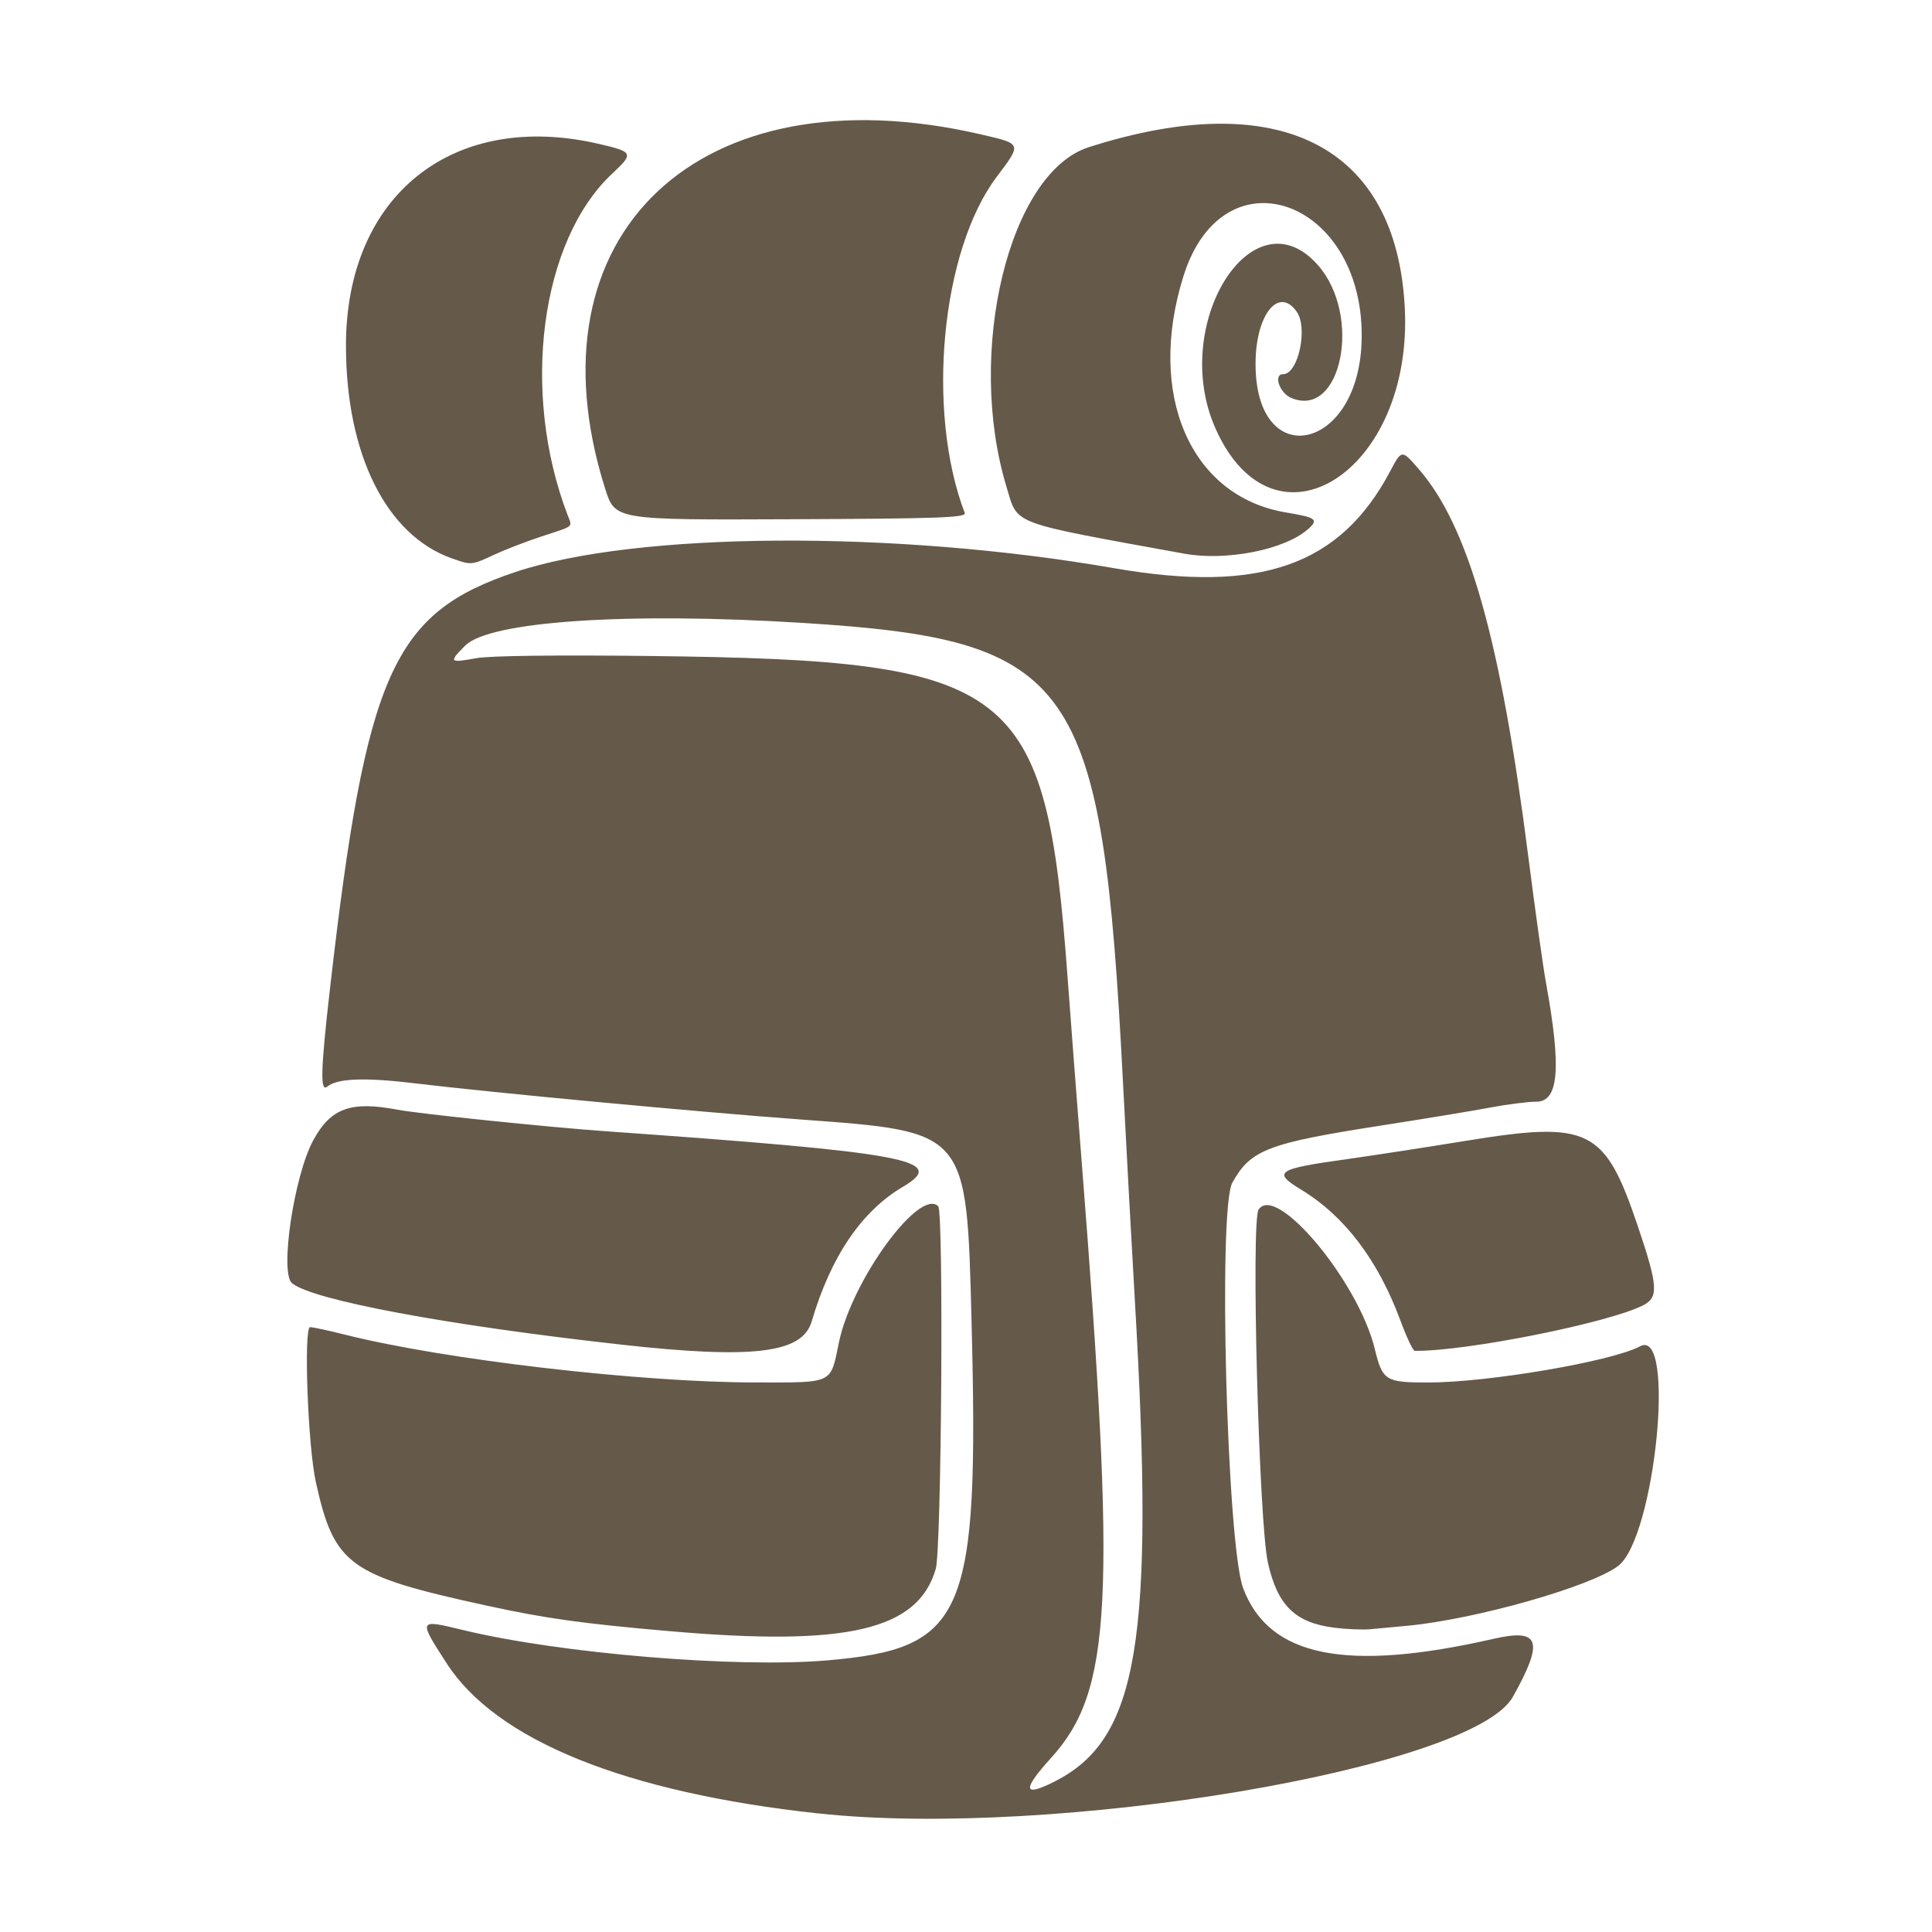
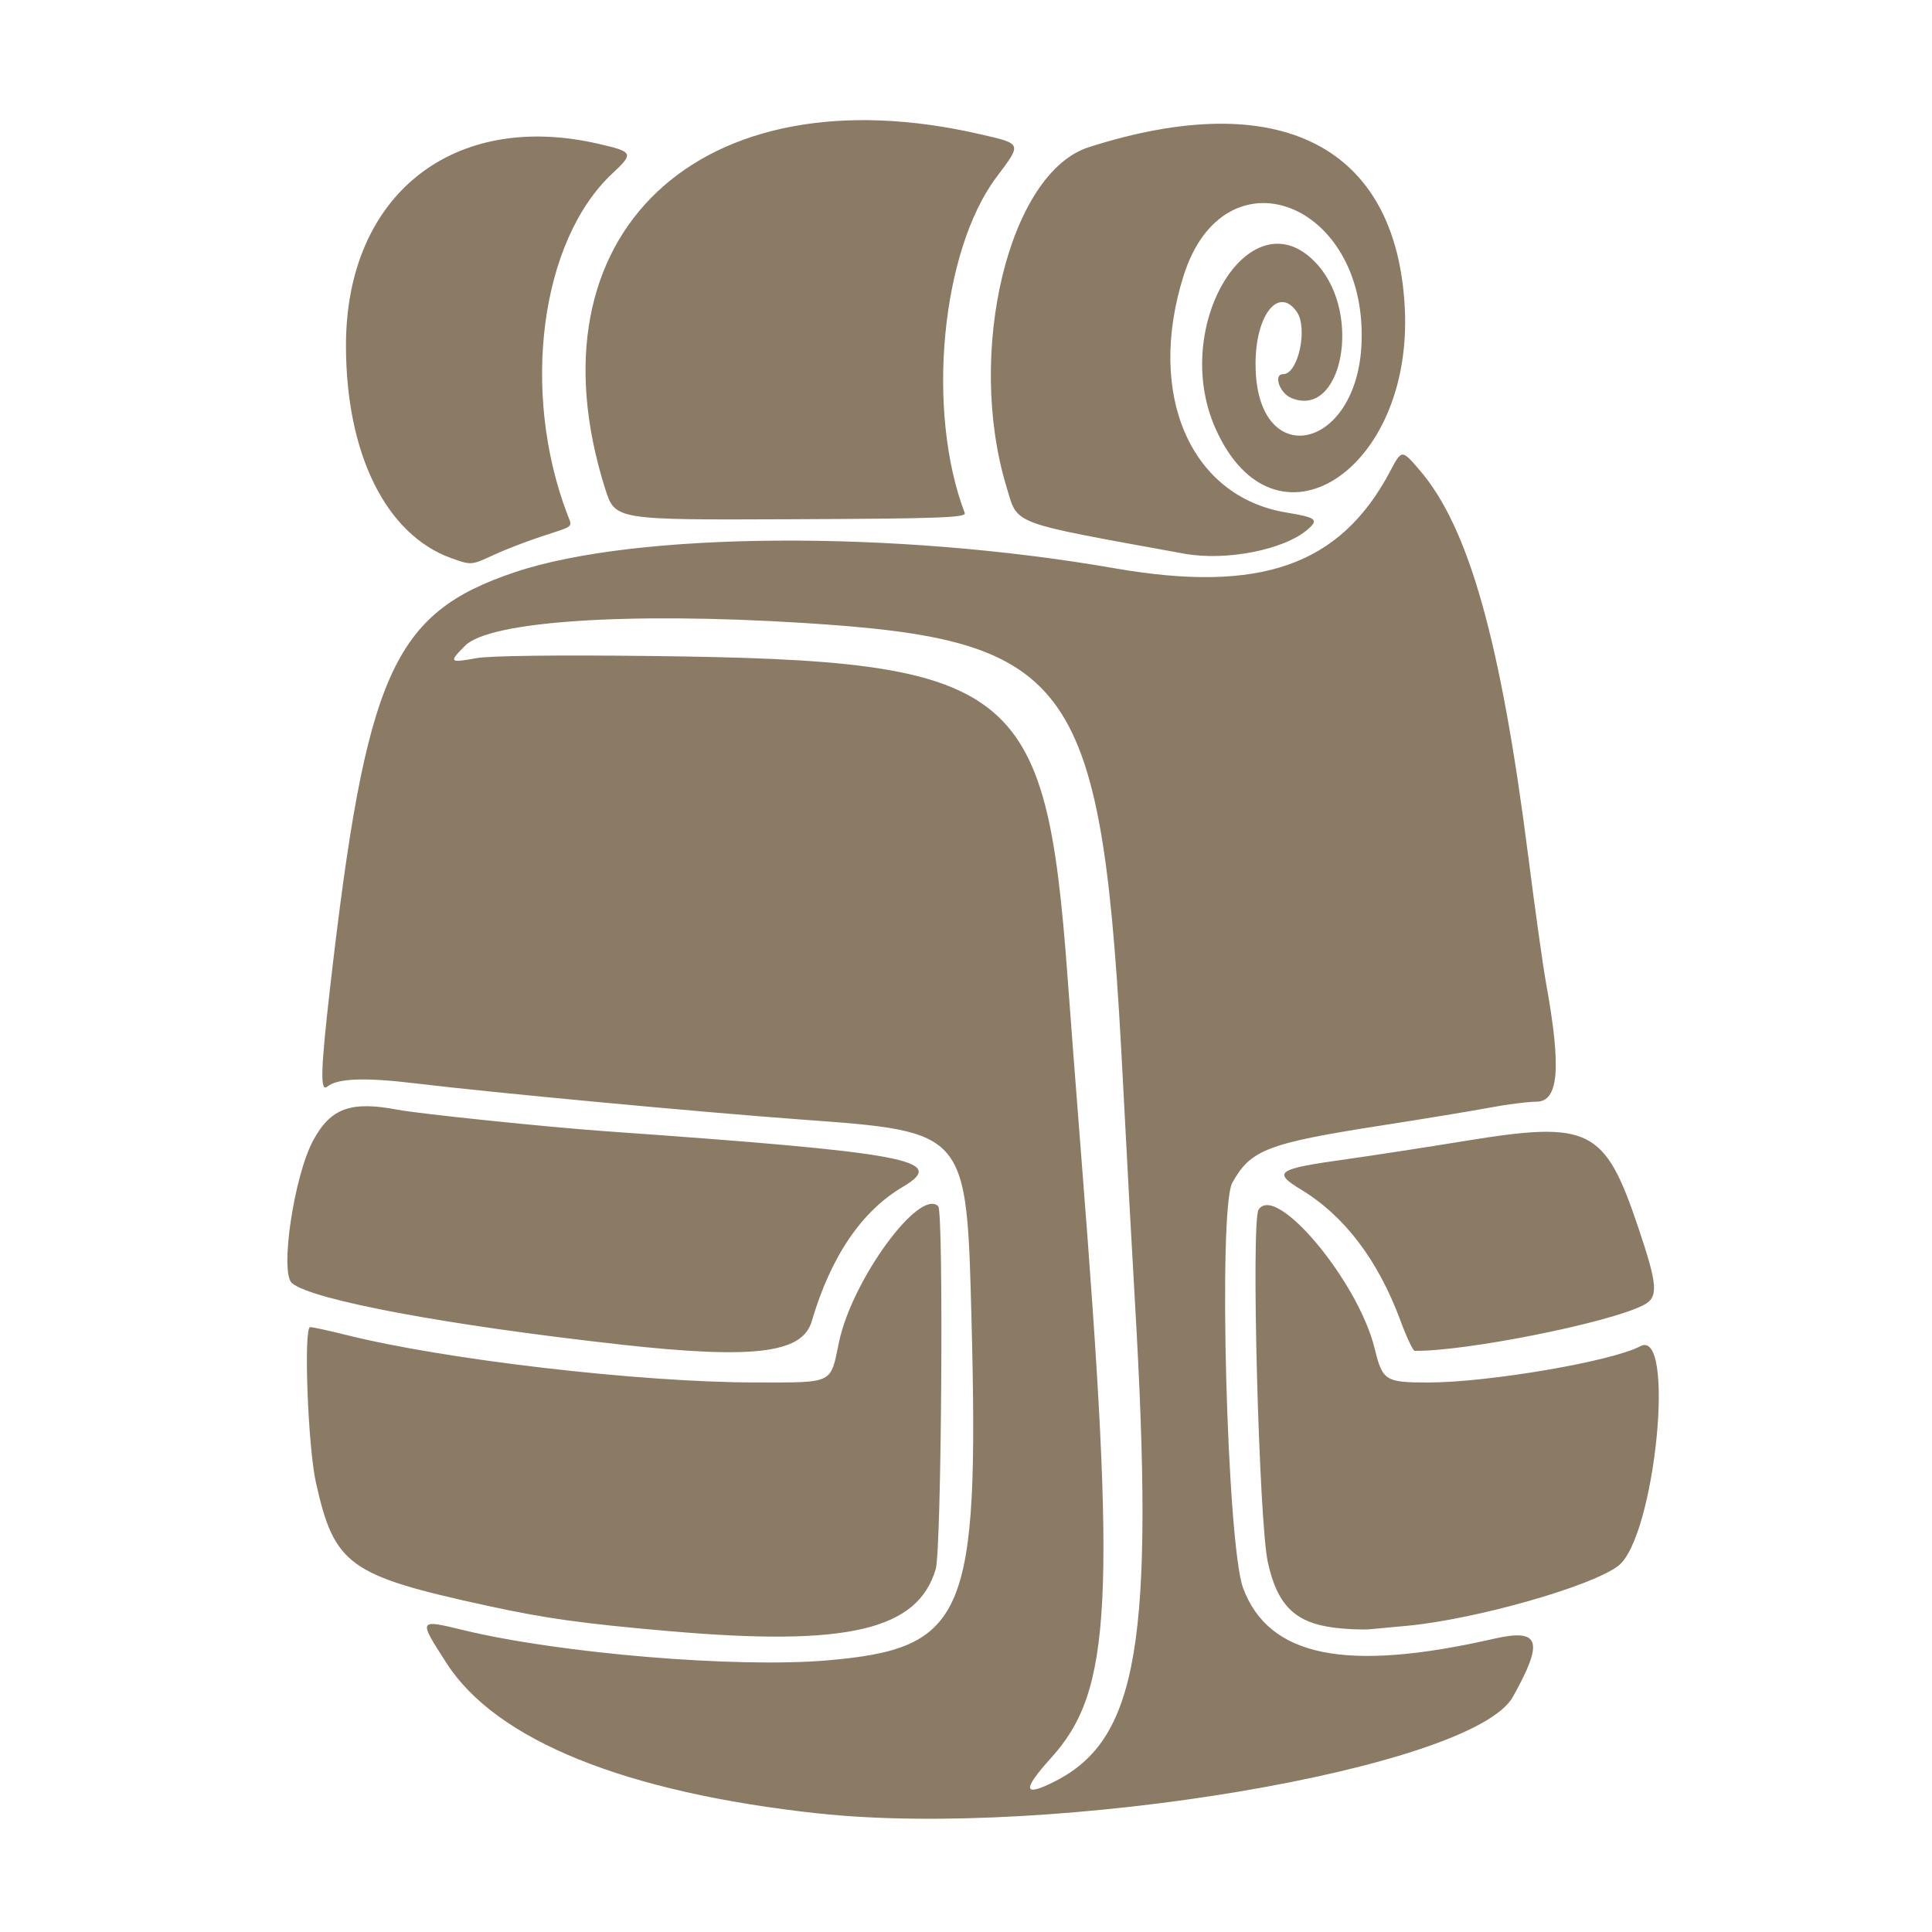
<svg xmlns="http://www.w3.org/2000/svg" width="100mm" height="100mm" viewBox="0 0 100 100" version="1.1" id="svg1">
  <defs id="defs1" />
  <g id="layer1">
-     <path style="fill:#655949;fill-opacity:1;stroke-width:0.205" d="M 42.365,93.865 C 32.368,92.78 25.687,90.082 23.117,86.091 c -1.477,-2.294 -1.482,-2.285 0.874,-1.715 5,1.21 14.131,1.969 18.826,1.565 7.166,-0.616 7.864,-2.257 7.47,-17.556 C 50.031,58.494 50.104,58.58 41.444,57.945 36.25,57.565 25.42,56.55 21.505,56.076 c -2.613,-0.316 -4.043,-0.264 -4.561,0.165 -0.382,0.317 -0.349,-0.84 0.145,-5.151 1.864,-16.258 3.244,-19.355 9.571,-21.477 6.249,-2.096 19.634,-2.183 31.009,-0.203 7.562,1.317 11.694,-0.132 14.28,-5.008 0.61,-1.15 0.599,-1.149 1.526,-0.074 2.55,2.96 4.21,8.857 5.627,19.99 0.35,2.749 0.763,5.696 0.918,6.549 0.805,4.428 0.664,6.157 -0.504,6.157 -0.428,0 -1.502,0.136 -2.387,0.303 -0.885,0.167 -3.405,0.583 -5.6,0.924 -5.918,0.921 -6.798,1.258 -7.745,2.968 -0.745,1.346 -0.279,18.747 0.562,20.987 1.336,3.557 5.323,4.362 12.965,2.618 2.4,-0.548 2.616,0.102 0.997,3.002 -2.075,3.717 -23.759,7.359 -35.945,6.036 z M 54.602,92.202 C 58.922,90.014 59.768,84.939 58.743,67.362 58.579,64.548 58.3,59.436 58.124,56.003 57.051,35.093 55.672,33.121 41.51,32.239 32.457,31.676 25.339,32.156 24.08,33.415 c -0.864,0.864 -0.825,0.908 0.581,0.651 0.691,-0.126 4.207,-0.169 9.108,-0.11 18.824,0.226 20.368,1.42 21.488,16.623 0.174,2.364 0.498,6.601 0.72,9.415 1.811,22.968 1.581,27.51 -1.571,30.993 -1.517,1.676 -1.456,2.053 0.197,1.216 z M 34.69,84.432 c -4.58,-0.399 -6.426,-0.657 -9.501,-1.326 -7.139,-1.554 -7.883,-2.091 -8.838,-6.377 -0.416,-1.865 -0.644,-8.037 -0.297,-8.037 0.138,0 0.957,0.177 1.82,0.394 5.141,1.292 15.262,2.469 21.244,2.47 4.062,7.74e-4 3.855,0.101 4.305,-2.073 0.664,-3.21 4.169,-8.016 5.139,-7.047 0.288,0.288 0.17,17.749 -0.127,18.77 -0.921,3.169 -4.568,4.024 -13.744,3.225 z M 69.055,84.248 C 67.032,83.993 66.114,83.089 65.624,80.87 65.159,78.763 64.749,63.234 65.142,62.615 c 0.894,-1.406 5.168,3.711 6.016,7.203 0.399,1.643 0.552,1.74 2.75,1.74 3.129,0 9.524,-1.092 10.989,-1.876 1.862,-0.997 0.768,9.914 -1.141,11.37 -1.395,1.064 -7.364,2.76 -10.897,3.096 -0.675,0.064 -1.55,0.146 -1.944,0.181 -0.394,0.035 -1.232,-7.73e-4 -1.861,-0.08 z M 32.131,69.594 c -8.989,-0.999 -15.961,-2.301 -17.017,-3.177 -0.644,-0.534 0.106,-5.569 1.101,-7.398 0.908,-1.668 1.94,-2.041 4.373,-1.579 1.125,0.213 7.77,0.901 10.723,1.11 15.735,1.112 17.775,1.493 15.426,2.877 -2.145,1.264 -3.737,3.614 -4.726,6.976 -0.484,1.646 -3.033,1.953 -9.882,1.192 z m 40.347,-1.262 c -1.151,-3.105 -2.884,-5.39 -5.116,-6.746 -1.523,-0.925 -1.294,-1.08 2.348,-1.588 1.283,-0.179 4.073,-0.609 6.2,-0.955 6.362,-1.036 7.157,-0.639 8.866,4.431 1.04,3.083 1.081,3.67 0.286,4.081 -1.768,0.914 -9.211,2.4 -11.838,2.364 -0.088,-0.002 -0.424,-0.715 -0.746,-1.586 z M 23.371,28.895 c -3.386,-1.208 -5.464,-5.397 -5.464,-11.012 0,-7.777 5.538,-12.188 13.099,-10.433 1.78,0.413 1.81,0.481 0.683,1.536 -3.714,3.474 -4.742,11.276 -2.323,17.638 0.263,0.692 0.406,0.57 -1.327,1.139 -0.788,0.259 -1.893,0.685 -2.456,0.947 -1.184,0.551 -1.184,0.551 -2.211,0.185 z M 61.297,28.658 C 52.187,27 52.703,27.193 52.103,25.223 49.975,18.24 52.219,8.944 56.352,7.62 66.222,4.459 72.286,7.542 72.712,15.939 c 0.431,8.476 -6.754,13.06 -9.794,6.249 -2.404,-5.385 1.931,-12.3 5.303,-8.459 2.289,2.607 1.218,7.949 -1.378,6.873 -0.614,-0.254 -0.952,-1.236 -0.425,-1.236 0.776,0 1.294,-2.384 0.702,-3.229 -0.937,-1.338 -2.125,0.15 -2.133,2.673 -0.018,5.642 5.285,4.592 5.488,-1.086 0.261,-7.331 -7.128,-10.088 -9.217,-3.439 -1.929,6.141 0.361,11.419 5.311,12.241 1.567,0.26 1.701,0.364 1.126,0.87 -1.206,1.06 -4.228,1.657 -6.396,1.262 z M 31.323,25.297 C 27.162,12.125 36.204,3.591 50.757,6.953 c 2.157,0.498 2.142,0.458 0.831,2.201 -2.875,3.821 -3.663,12.121 -1.653,17.399 0.091,0.24 -1.315,0.291 -8.996,0.323 -9.104,0.039 -9.104,0.039 -9.615,-1.579 z" id="path1" />
+     <path style="fill:#8b7b65;fill-opacity:1;stroke-width:0.205" d="M 42.365,93.865 C 32.368,92.78 25.687,90.082 23.117,86.091 c -1.477,-2.294 -1.482,-2.285 0.874,-1.715 5,1.21 14.131,1.969 18.826,1.565 7.166,-0.616 7.864,-2.257 7.47,-17.556 C 50.031,58.494 50.104,58.58 41.444,57.945 36.25,57.565 25.42,56.55 21.505,56.076 c -2.613,-0.316 -4.043,-0.264 -4.561,0.165 -0.382,0.317 -0.349,-0.84 0.145,-5.151 1.864,-16.258 3.244,-19.355 9.571,-21.477 6.249,-2.096 19.634,-2.183 31.009,-0.203 7.562,1.317 11.694,-0.132 14.28,-5.008 0.61,-1.15 0.599,-1.149 1.526,-0.074 2.55,2.96 4.21,8.857 5.627,19.99 0.35,2.749 0.763,5.696 0.918,6.549 0.805,4.428 0.664,6.157 -0.504,6.157 -0.428,0 -1.502,0.136 -2.387,0.303 -0.885,0.167 -3.405,0.583 -5.6,0.924 -5.918,0.921 -6.798,1.258 -7.745,2.968 -0.745,1.346 -0.279,18.747 0.562,20.987 1.336,3.557 5.323,4.362 12.965,2.618 2.4,-0.548 2.616,0.102 0.997,3.002 -2.075,3.717 -23.759,7.359 -35.945,6.036 z M 54.602,92.202 C 58.922,90.014 59.768,84.939 58.743,67.362 58.579,64.548 58.3,59.436 58.124,56.003 57.051,35.093 55.672,33.121 41.51,32.239 32.457,31.676 25.339,32.156 24.08,33.415 c -0.864,0.864 -0.825,0.908 0.581,0.651 0.691,-0.126 4.207,-0.169 9.108,-0.11 18.824,0.226 20.368,1.42 21.488,16.623 0.174,2.364 0.498,6.601 0.72,9.415 1.811,22.968 1.581,27.51 -1.571,30.993 -1.517,1.676 -1.456,2.053 0.197,1.216 z M 34.69,84.432 c -4.58,-0.399 -6.426,-0.657 -9.501,-1.326 -7.139,-1.554 -7.883,-2.091 -8.838,-6.377 -0.416,-1.865 -0.644,-8.037 -0.297,-8.037 0.138,0 0.957,0.177 1.82,0.394 5.141,1.292 15.262,2.469 21.244,2.47 4.062,7.74e-4 3.855,0.101 4.305,-2.073 0.664,-3.21 4.169,-8.016 5.139,-7.047 0.288,0.288 0.17,17.749 -0.127,18.77 -0.921,3.169 -4.568,4.024 -13.744,3.225 z M 69.055,84.248 C 67.032,83.993 66.114,83.089 65.624,80.87 65.159,78.763 64.749,63.234 65.142,62.615 c 0.894,-1.406 5.168,3.711 6.016,7.203 0.399,1.643 0.552,1.74 2.75,1.74 3.129,0 9.524,-1.092 10.989,-1.876 1.862,-0.997 0.768,9.914 -1.141,11.37 -1.395,1.064 -7.364,2.76 -10.897,3.096 -0.675,0.064 -1.55,0.146 -1.944,0.181 -0.394,0.035 -1.232,-7.73e-4 -1.861,-0.08 z M 32.131,69.594 c -8.989,-0.999 -15.961,-2.301 -17.017,-3.177 -0.644,-0.534 0.106,-5.569 1.101,-7.398 0.908,-1.668 1.94,-2.041 4.373,-1.579 1.125,0.213 7.77,0.901 10.723,1.11 15.735,1.112 17.775,1.493 15.426,2.877 -2.145,1.264 -3.737,3.614 -4.726,6.976 -0.484,1.646 -3.033,1.953 -9.882,1.192 z m 40.347,-1.262 c -1.151,-3.105 -2.884,-5.39 -5.116,-6.746 -1.523,-0.925 -1.294,-1.08 2.348,-1.588 1.283,-0.179 4.073,-0.609 6.2,-0.955 6.362,-1.036 7.157,-0.639 8.866,4.431 1.04,3.083 1.081,3.67 0.286,4.081 -1.768,0.914 -9.211,2.4 -11.838,2.364 -0.088,-0.002 -0.424,-0.715 -0.746,-1.586 z M 23.371,28.895 c -3.386,-1.208 -5.464,-5.397 -5.464,-11.012 0,-7.777 5.538,-12.188 13.099,-10.433 1.78,0.413 1.81,0.481 0.683,1.536 -3.714,3.474 -4.742,11.276 -2.323,17.638 0.263,0.692 0.406,0.57 -1.327,1.139 -0.788,0.259 -1.893,0.685 -2.456,0.947 -1.184,0.551 -1.184,0.551 -2.211,0.185 z M 61.297,28.658 C 52.187,27 52.703,27.193 52.103,25.223 49.975,18.24 52.219,8.944 56.352,7.62 66.222,4.459 72.286,7.542 72.712,15.939 c 0.431,8.476 -6.754,13.06 -9.794,6.249 -2.404,-5.385 1.931,-12.3 5.303,-8.459 2.289,2.607 1.218,7.949 -1.378,6.873 -0.614,-0.254 -0.952,-1.236 -0.425,-1.236 0.776,0 1.294,-2.384 0.702,-3.229 -0.937,-1.338 -2.125,0.15 -2.133,2.673 -0.018,5.642 5.285,4.592 5.488,-1.086 0.261,-7.331 -7.128,-10.088 -9.217,-3.439 -1.929,6.141 0.361,11.419 5.311,12.241 1.567,0.26 1.701,0.364 1.126,0.87 -1.206,1.06 -4.228,1.657 -6.396,1.262 z M 31.323,25.297 C 27.162,12.125 36.204,3.591 50.757,6.953 c 2.157,0.498 2.142,0.458 0.831,2.201 -2.875,3.821 -3.663,12.121 -1.653,17.399 0.091,0.24 -1.315,0.291 -8.996,0.323 -9.104,0.039 -9.104,0.039 -9.615,-1.579 z" id="path1" />
  </g>
</svg>
